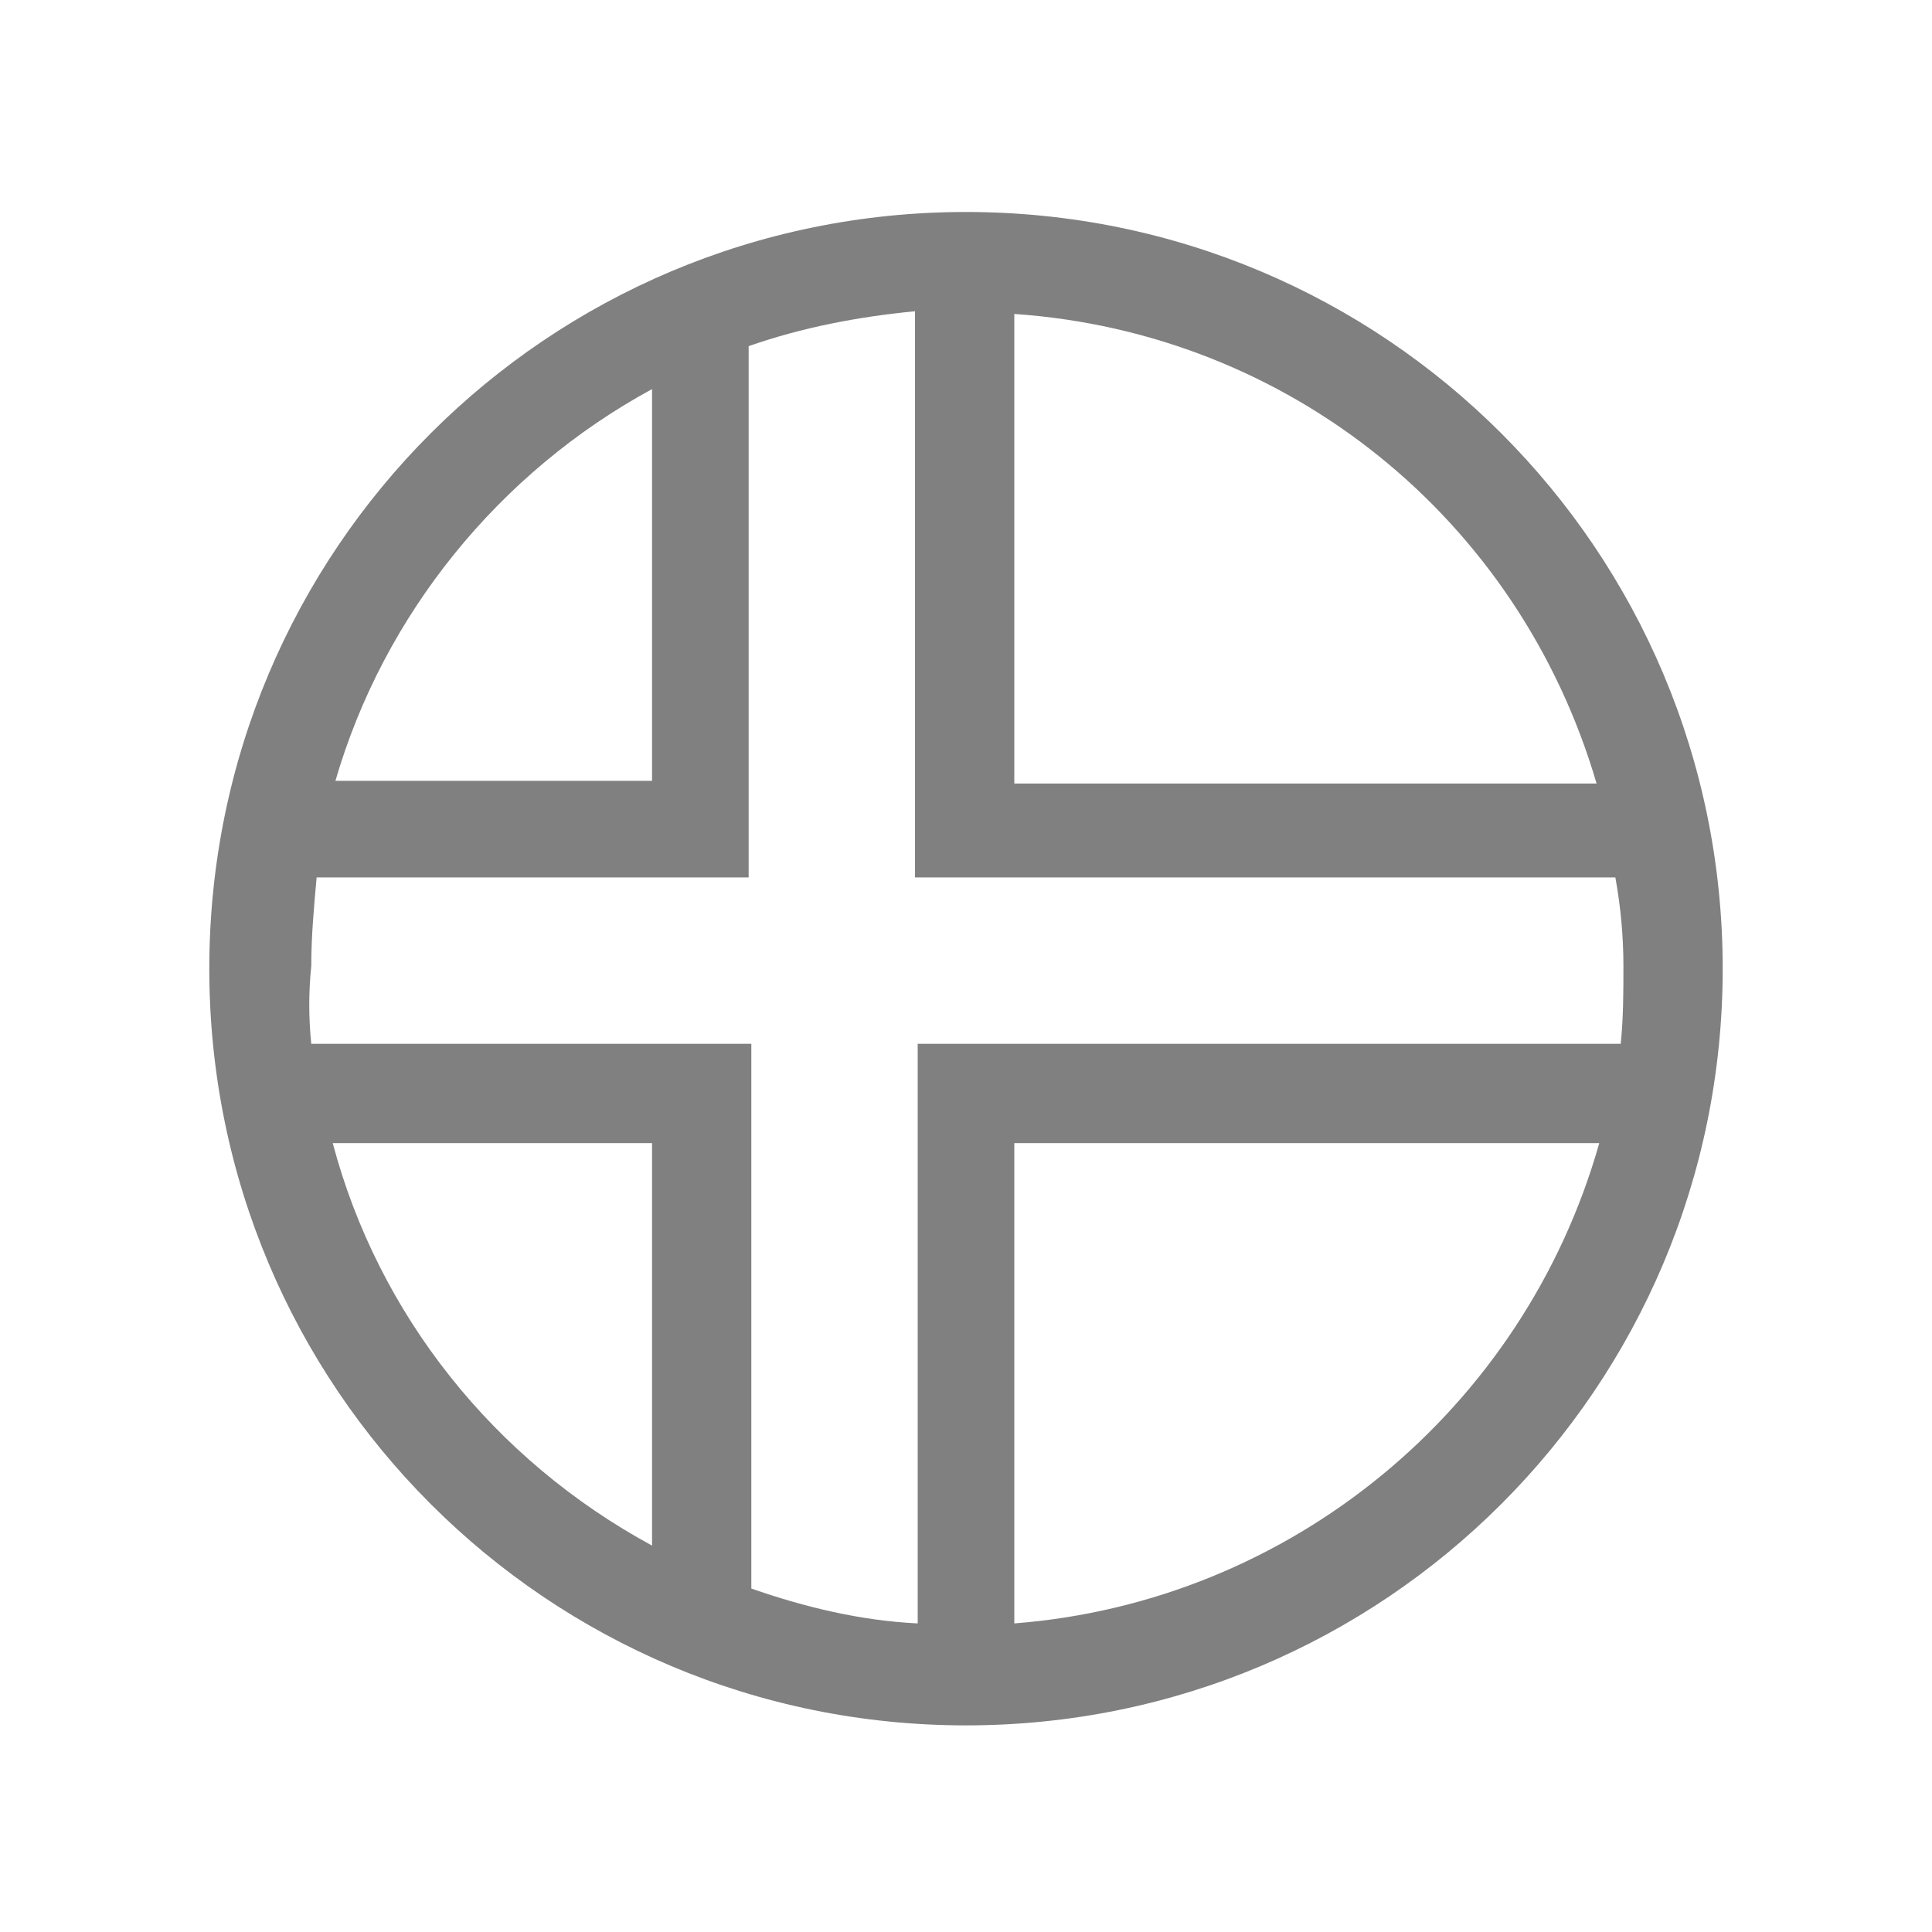
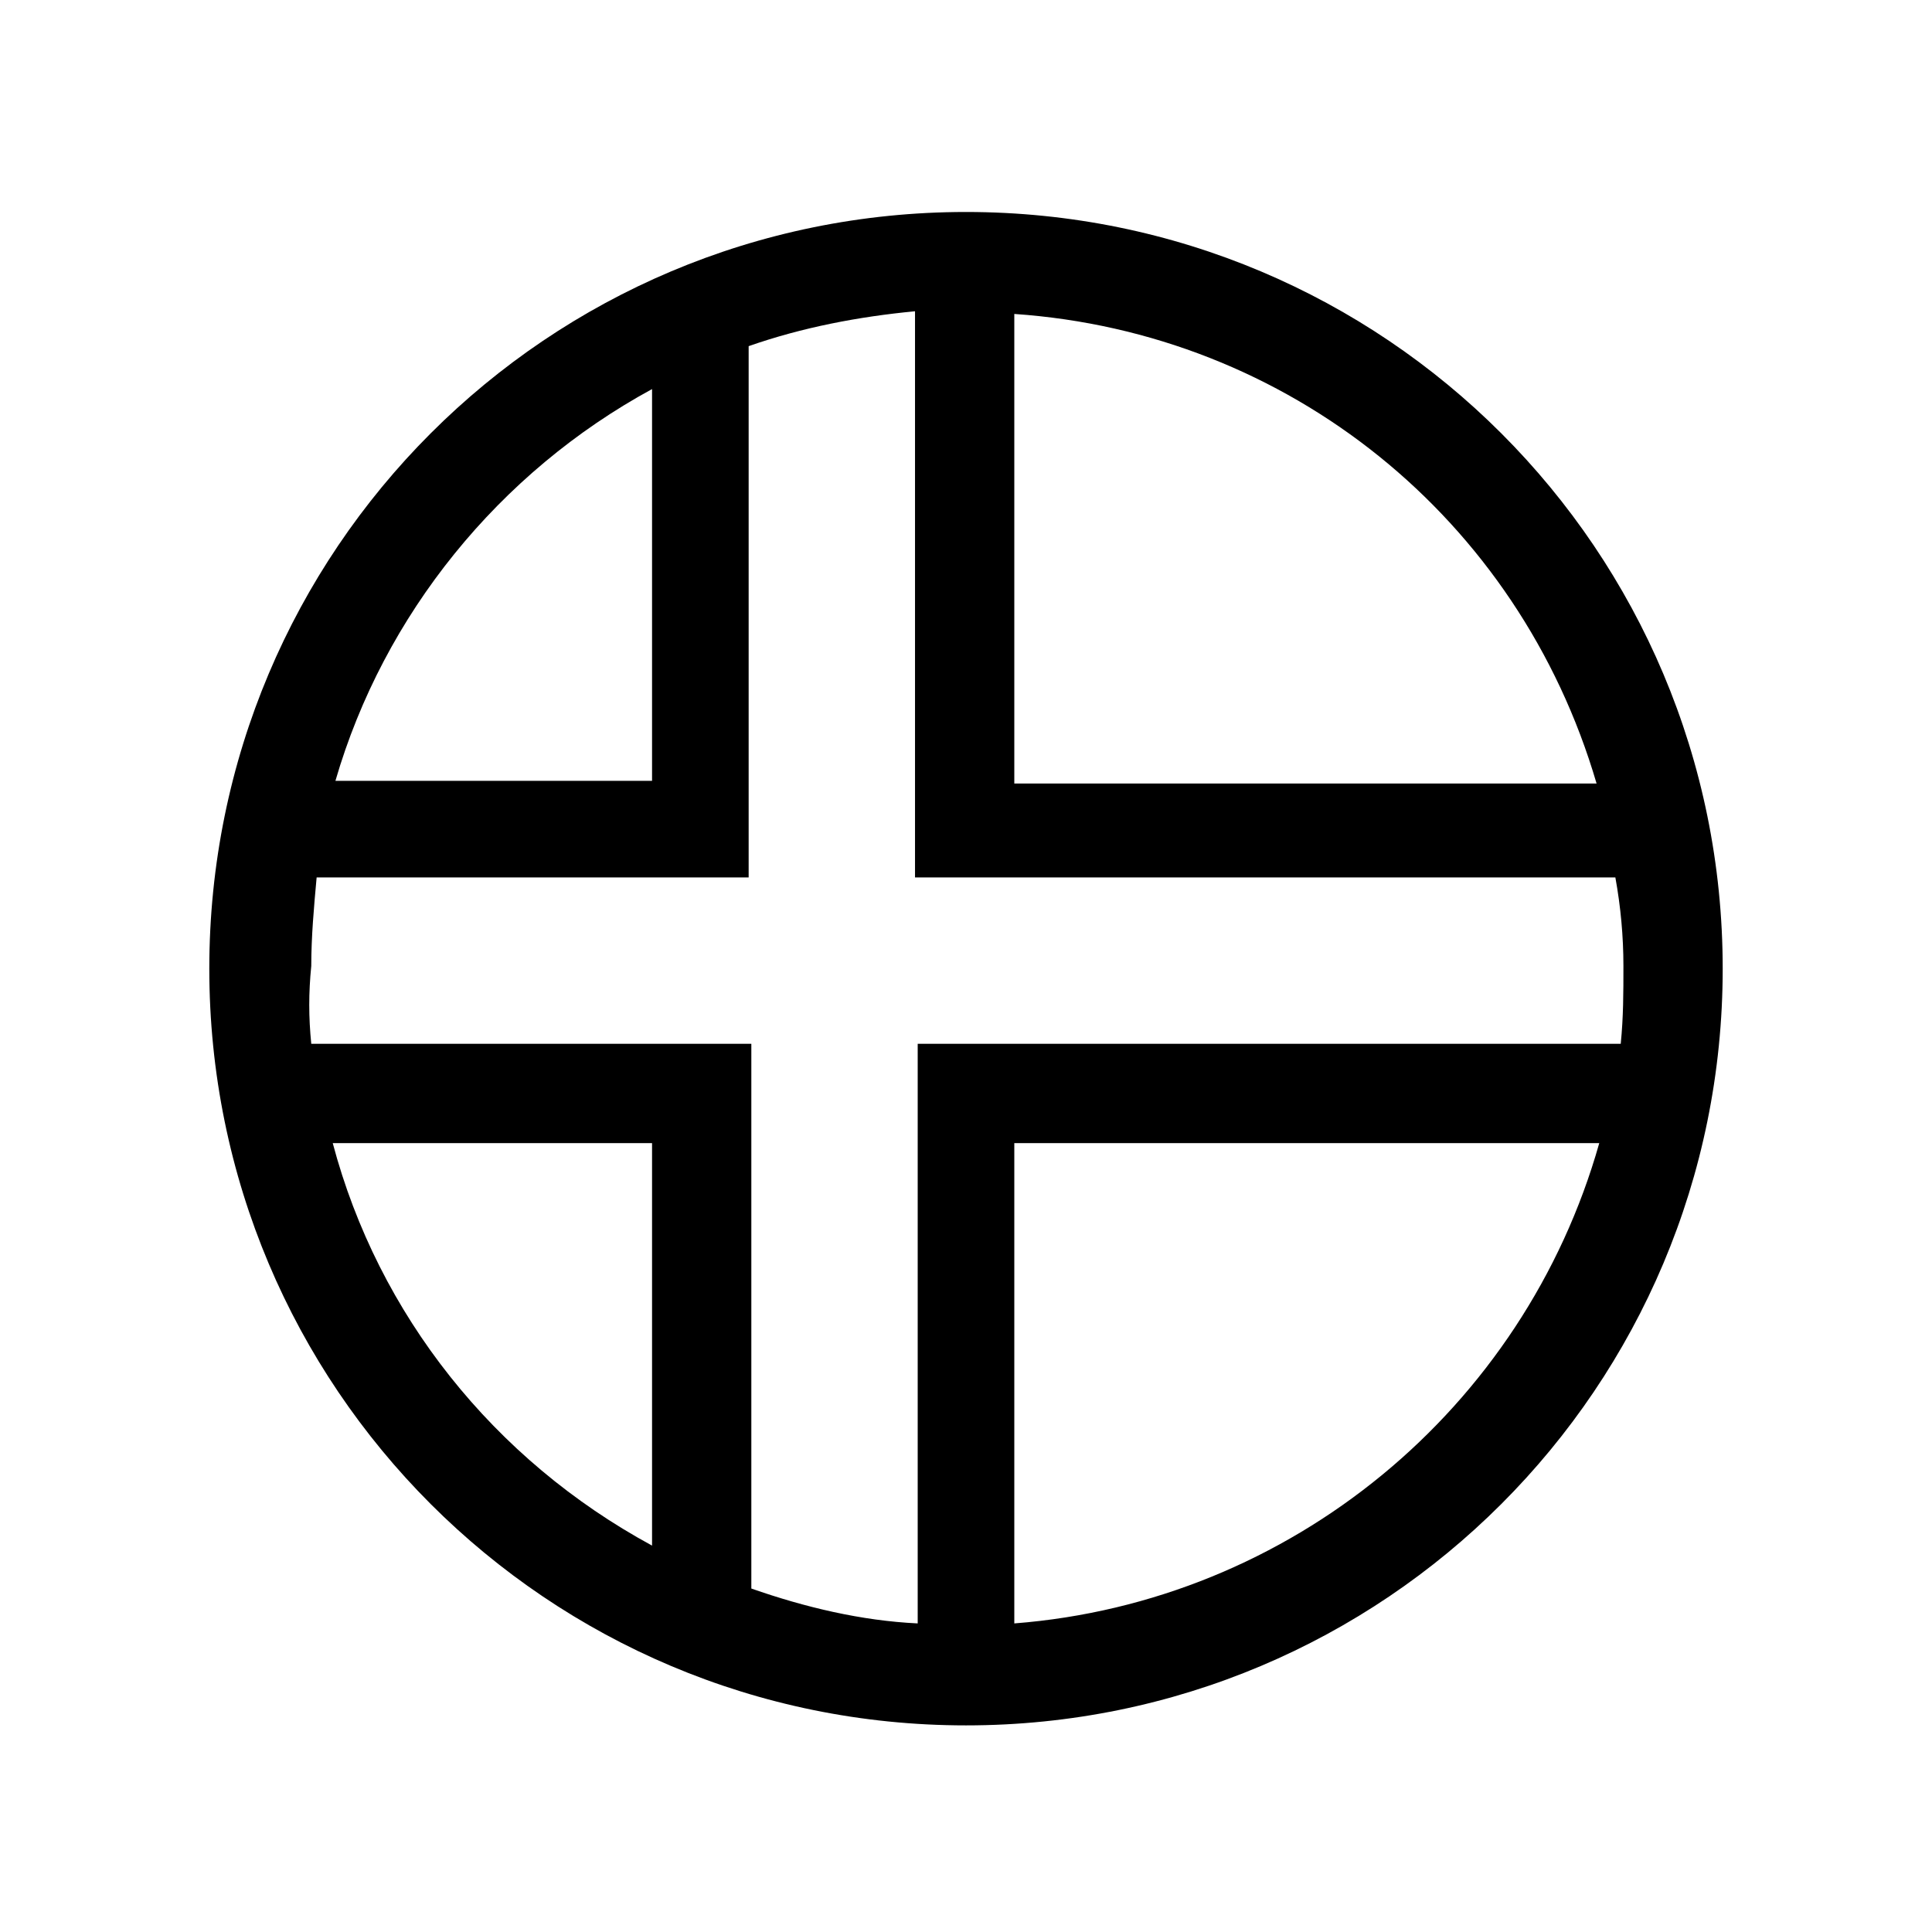
- <svg xmlns="http://www.w3.org/2000/svg" version="1.1" x="0px" y="0px" viewBox="-755 1207 72 72" style="enable-background:new -755 1207 72 72;" xml:space="preserve">
-   <style type="text/css">
- 	.st0{fill:#808080;}
- 	.st1{fill:#231F20;}
- 	.st2{fill-rule:evenodd;clip-rule:evenodd;fill:#808080;}
- 	.st3{fill:none;}
- </style>
+ <svg xmlns="http://www.w3.org/2000/svg" version="1.1" x="0px" y="0px" viewBox="-755 1207 72 72">
  <g id="SVG_icons">
-     <g id="edit">
- 	</g>
-     <g id="download">
- 	</g>
-     <g id="Layer_5">
- 	</g>
-     <g id="help">
- 	</g>
-     <g id="Layer_7">
- 	</g>
-     <path class="st0" d="M-719,1214.9c-15.6,0-28.2,12.6-28.2,28.2s12.6,28.2,28.2,28.2c15.6,0,28.2-12.6,28.2-28.2c0,0,0,0,0,0   C-690.8,1227.5-703.4,1214.9-719,1214.9z M-720.8,1245.9v21.6c-2.1-0.1-4.2-0.6-6.2-1.3v-20.3h-16.4c-0.1-1-0.1-1.9,0-2.9   c0-1.1,0.1-2.2,0.2-3.3h16.1v-19.8c2-0.7,4.1-1.1,6.2-1.3v21.1h26.1c0.2,1.1,0.3,2.2,0.3,3.3c0,1,0,1.9-0.1,2.9H-720.8z    M-695.5,1236.2h-21.7v-17.5C-707,1219.4-698.4,1226.3-695.5,1236.2L-695.5,1236.2z M-730.7,1221.5v14.6h-11.8   C-740.7,1229.9-736.4,1224.6-730.7,1221.5z M-742.6,1249.6h11.9v15C-736.6,1261.4-740.9,1256-742.6,1249.6z M-717.2,1267.5v-17.9   h21.8C-698.2,1259.5-706.9,1266.7-717.2,1267.5z" />
-   </g>
-   <g id="Rectangles">
-     <rect x="-754.6" y="1207.4" class="st3" width="71.3" height="71.3" />
+     <path d="M-719,1214.9c-15.6,0-28.2,12.6-28.2,28.2s12.6,28.2,28.2,28.2c15.6,0,28.2-12.6,28.2-28.2c0,0,0,0,0,0   C-690.8,1227.5-703.4,1214.9-719,1214.9z M-720.8,1245.9v21.6c-2.1-0.1-4.2-0.6-6.2-1.3v-20.3h-16.4c-0.1-1-0.1-1.9,0-2.9   c0-1.1,0.1-2.2,0.2-3.3h16.1v-19.8c2-0.7,4.1-1.1,6.2-1.3v21.1h26.1c0.2,1.1,0.3,2.2,0.3,3.3c0,1,0,1.9-0.1,2.9H-720.8z    M-695.5,1236.2h-21.7v-17.5C-707,1219.4-698.4,1226.3-695.5,1236.2L-695.5,1236.2z M-730.7,1221.5v14.6h-11.8   C-740.7,1229.9-736.4,1224.6-730.7,1221.5z M-742.6,1249.6h11.9v15C-736.6,1261.4-740.9,1256-742.6,1249.6z M-717.2,1267.5v-17.9   h21.8C-698.2,1259.5-706.9,1266.7-717.2,1267.5z" />
  </g>
</svg>
